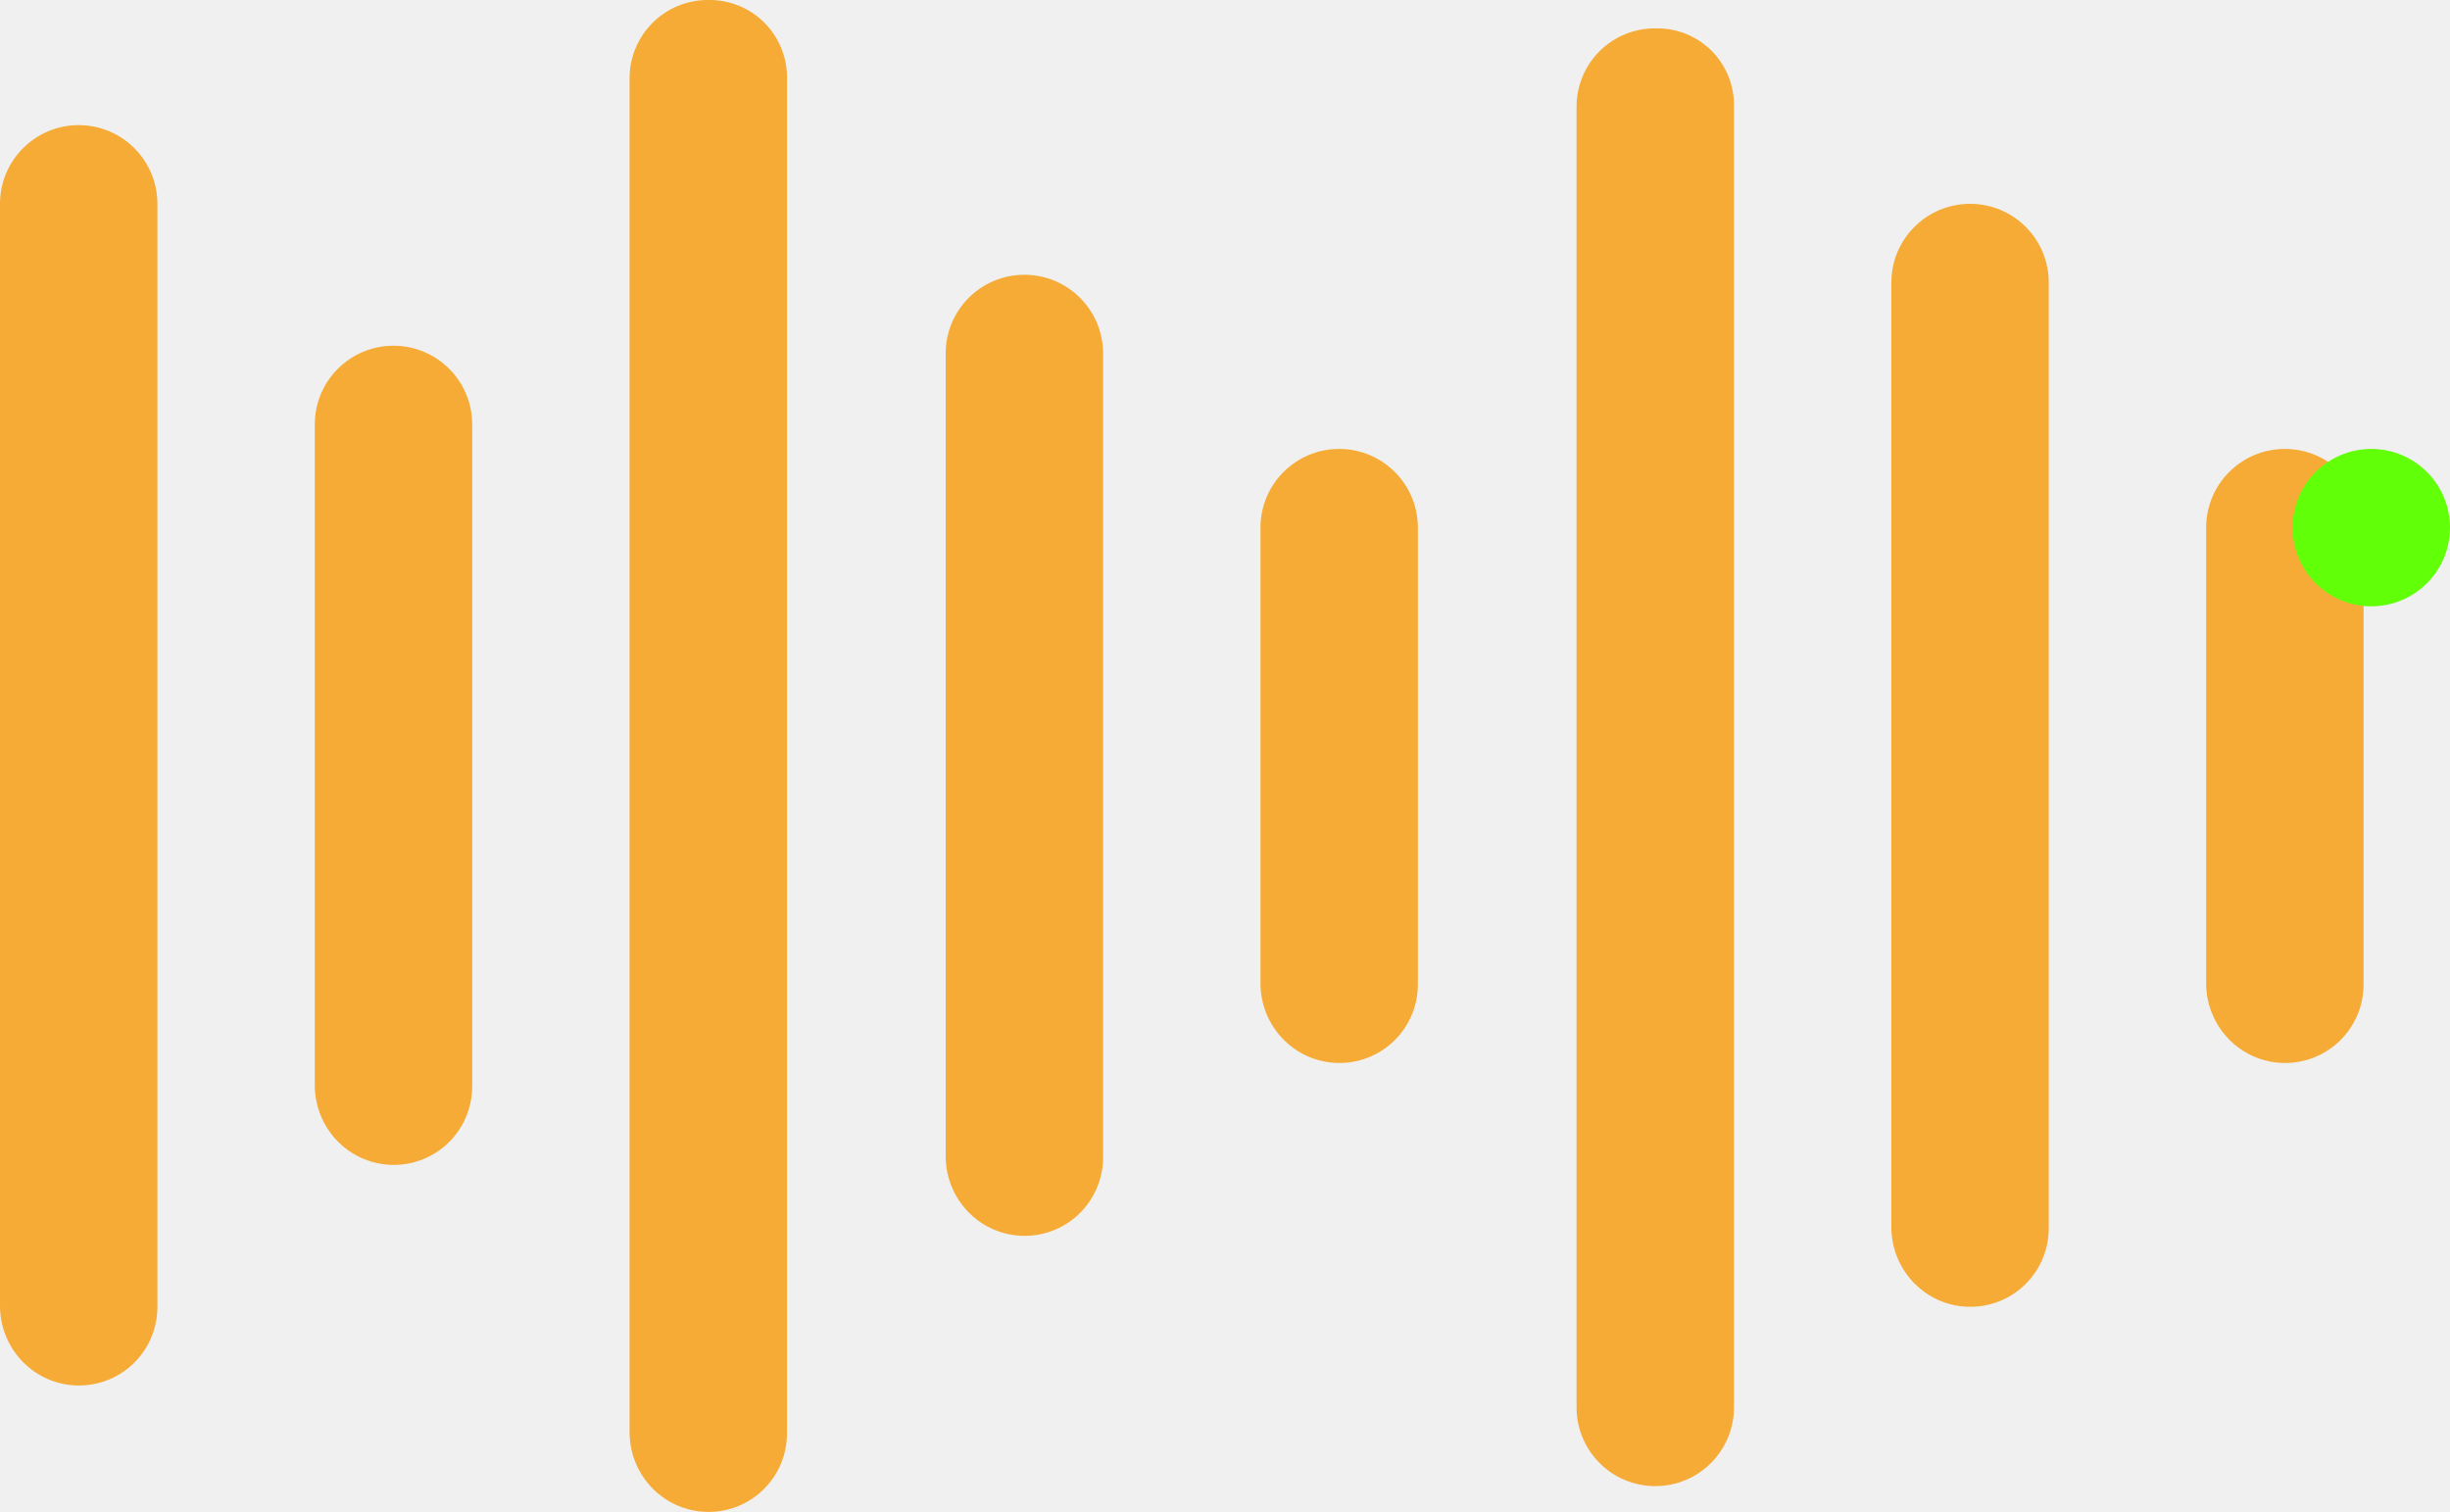
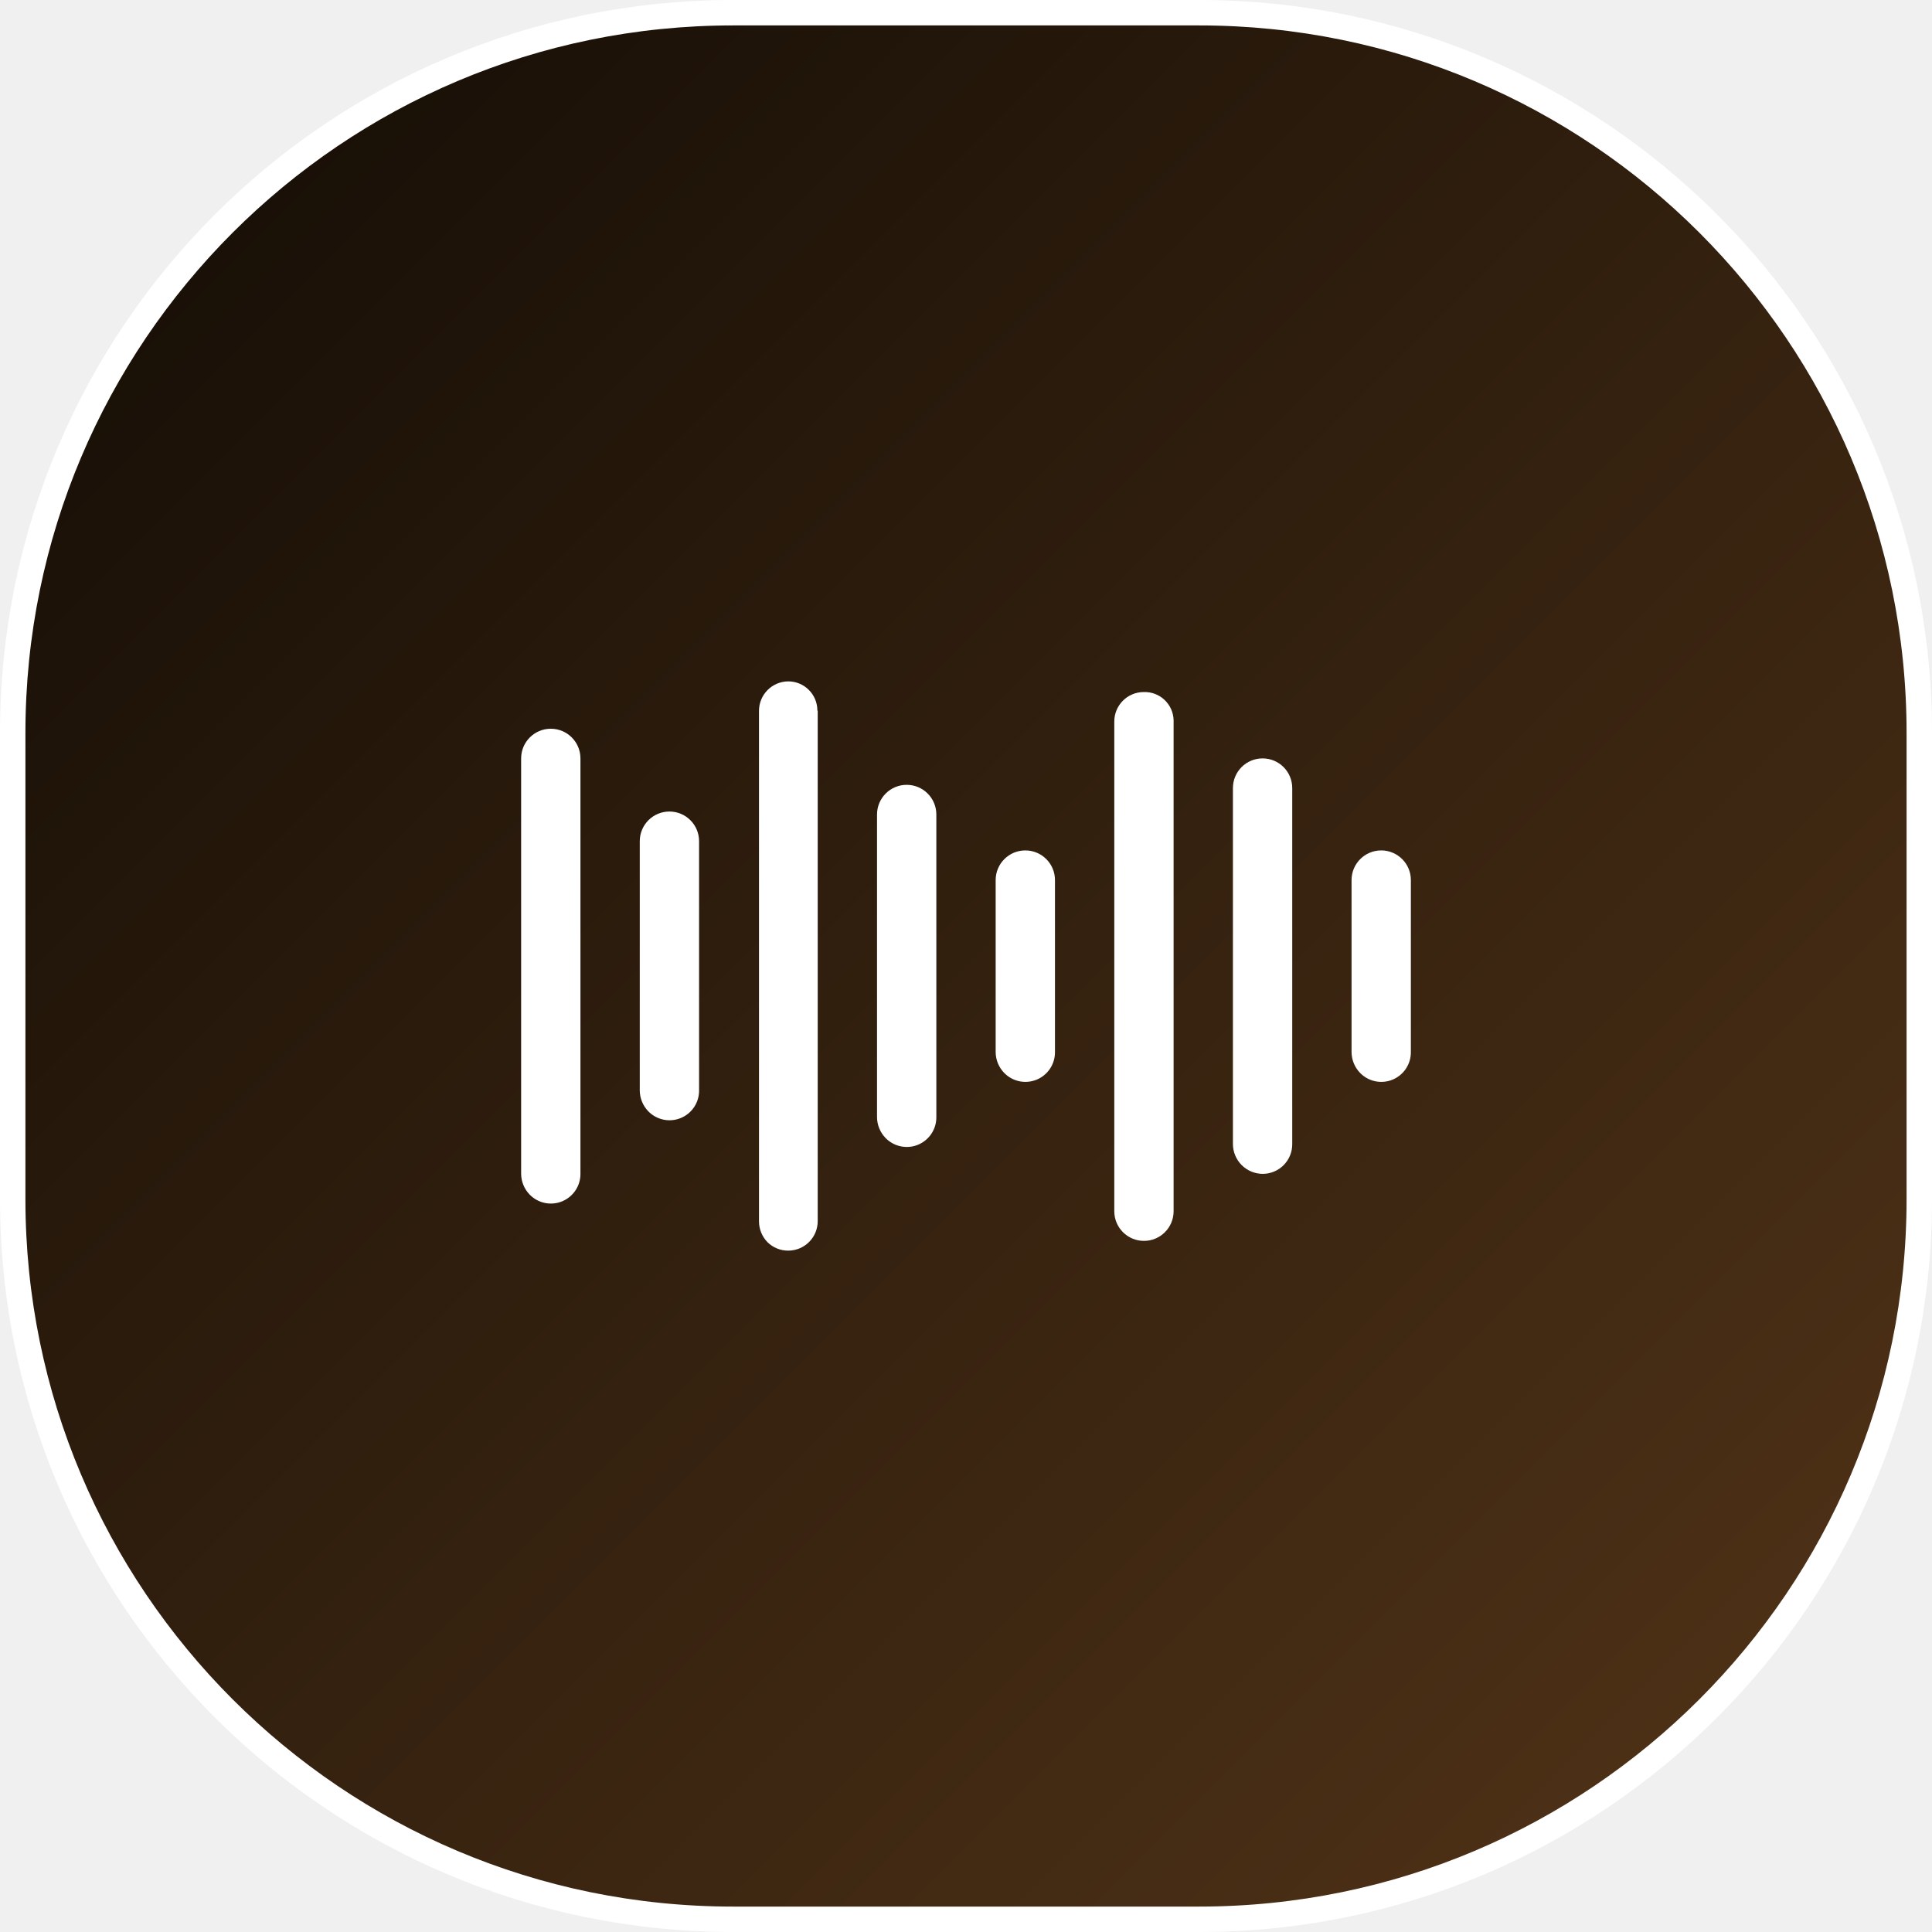
- <svg xmlns="http://www.w3.org/2000/svg" id="Layer_1" data-name="Layer 1" viewBox="0 0 189.9 117.2">
-   <path d="M32.5,69.7v85.5a6.08,6.08,0,0,1-10.4,4.3,6.22,6.22,0,0,1-1.8-4.3V69.7a6.1,6.1,0,0,1,12.2,0Z" transform="translate(-20.3 -53.9)" fill="#f5ab35" />
-   <path d="M56.9,86.8v51.3a6.08,6.08,0,0,1-10.4,4.3,6.22,6.22,0,0,1-1.8-4.3V86.8a6.1,6.1,0,0,1,12.2,0Z" transform="translate(-20.3 -53.9)" fill="#f5ab35" />
-   <path d="M81.3,60V165a6.08,6.08,0,0,1-10.4,4.3,6.22,6.22,0,0,1-1.8-4.3V60a6.06,6.06,0,0,1,6.1-6.1A6,6,0,0,1,81.3,60Z" transform="translate(-20.3 -53.9)" fill="#f5ab35" />
-   <path d="M105.8,81.3v62.3a6.08,6.08,0,0,1-10.4,4.3,6.22,6.22,0,0,1-1.8-4.3V81.3a6.1,6.1,0,0,1,12.2,0Z" transform="translate(-20.3 -53.9)" fill="#f5ab35" />
-   <path d="M130.2,94.8v35.4a6.08,6.08,0,0,1-10.4,4.3,6.22,6.22,0,0,1-1.8-4.3V94.8a6.1,6.1,0,1,1,12.2,0Z" transform="translate(-20.3 -53.9)" fill="#f5ab35" />
-   <path d="M154.7,62.2V163a6.1,6.1,0,0,1-12.2,0V62.2a6.06,6.06,0,0,1,6.1-6.1A5.94,5.94,0,0,1,154.7,62.2Z" transform="translate(-20.3 -53.9)" fill="#f5ab35" />
-   <path d="M179.1,75.8v73.3a6.08,6.08,0,0,1-10.4,4.3,6.22,6.22,0,0,1-1.8-4.3V75.8a6.1,6.1,0,0,1,12.2,0Z" transform="translate(-20.3 -53.9)" fill="#f5ab35" />
-   <path d="M203.5,94.8v35.4a6.08,6.08,0,0,1-10.4,4.3,6.22,6.22,0,0,1-1.8-4.3V94.8a6.1,6.1,0,1,1,12.2,0Z" transform="translate(-20.3 -53.9)" fill="#f5ab35" />
-   <circle cx="183.8" cy="40.9" r="6.1" fill="#61ff08" />
+ <svg xmlns="http://www.w3.org/2000/svg" id="Layer_1" data-name="Layer 1" viewBox="0 0 228 228">
+   <defs>
+     <linearGradient id="linear-gradient" x1="26.4" y1="26.4" x2="201.6" y2="201.6" gradientUnits="userSpaceOnUse">
+       <stop offset="0" stop-color="#191007" />
+       <stop offset="1" stop-color="#4c3016" />
+     </linearGradient>
+   </defs>
+   <rect x="1.5" y="1.5" width="225" height="225" rx="85" stroke="#fff" stroke-miterlimit="10" stroke-width="3" fill="url(#linear-gradient)" />
+   <path d="M68.5,89.5v49a3.49,3.49,0,0,1-6,2.47,3.56,3.56,0,0,1-1-2.47v-49a3.5,3.5,0,0,1,7,0Z" fill="#fff" />
+   <path d="M82.5,99.27v29.4a3.49,3.49,0,0,1-6,2.47,3.56,3.56,0,0,1-1-2.47V99.27a3.5,3.5,0,1,1,7,0Z" fill="#fff" />
+   <path d="M96.5,83.91v60.18a3.48,3.48,0,0,1-3.46,3.5h0a3.45,3.45,0,0,1-2.47-1,3.53,3.53,0,0,1-1-2.46V83.91A3.48,3.48,0,0,1,93,80.41h0a3.44,3.44,0,0,1,3.46,3.42Z" fill="#fff" />
+   <path d="M110.5,96.12v35.7a3.49,3.49,0,0,1-6,2.47,3.56,3.56,0,0,1-1-2.47V96.12a3.5,3.5,0,0,1,7,0Z" fill="#fff" />
+   <path d="M124.5,103.86v20.28a3.49,3.49,0,0,1-6,2.47,3.56,3.56,0,0,1-1-2.47V103.86a3.5,3.5,0,0,1,7,0Z" fill="#fff" />
+   <path d="M138.5,85.17v57.77a3.5,3.5,0,0,1-7,0V85.17a3.48,3.48,0,0,1,3.46-3.5h0A3.41,3.41,0,0,1,138.5,85Z" fill="#fff" />
+   <path d="M152.5,93v42a3.49,3.49,0,0,1-3.45,3.53A3.53,3.53,0,0,1,145.5,135V93a3.5,3.5,0,0,1,7,0Z" fill="#fff" />
+   <path d="M166.5,103.86v20.28a3.49,3.49,0,0,1-6,2.47,3.56,3.56,0,0,1-1-2.47V103.86a3.5,3.5,0,0,1,7,0Z" fill="#fff" />
</svg>
